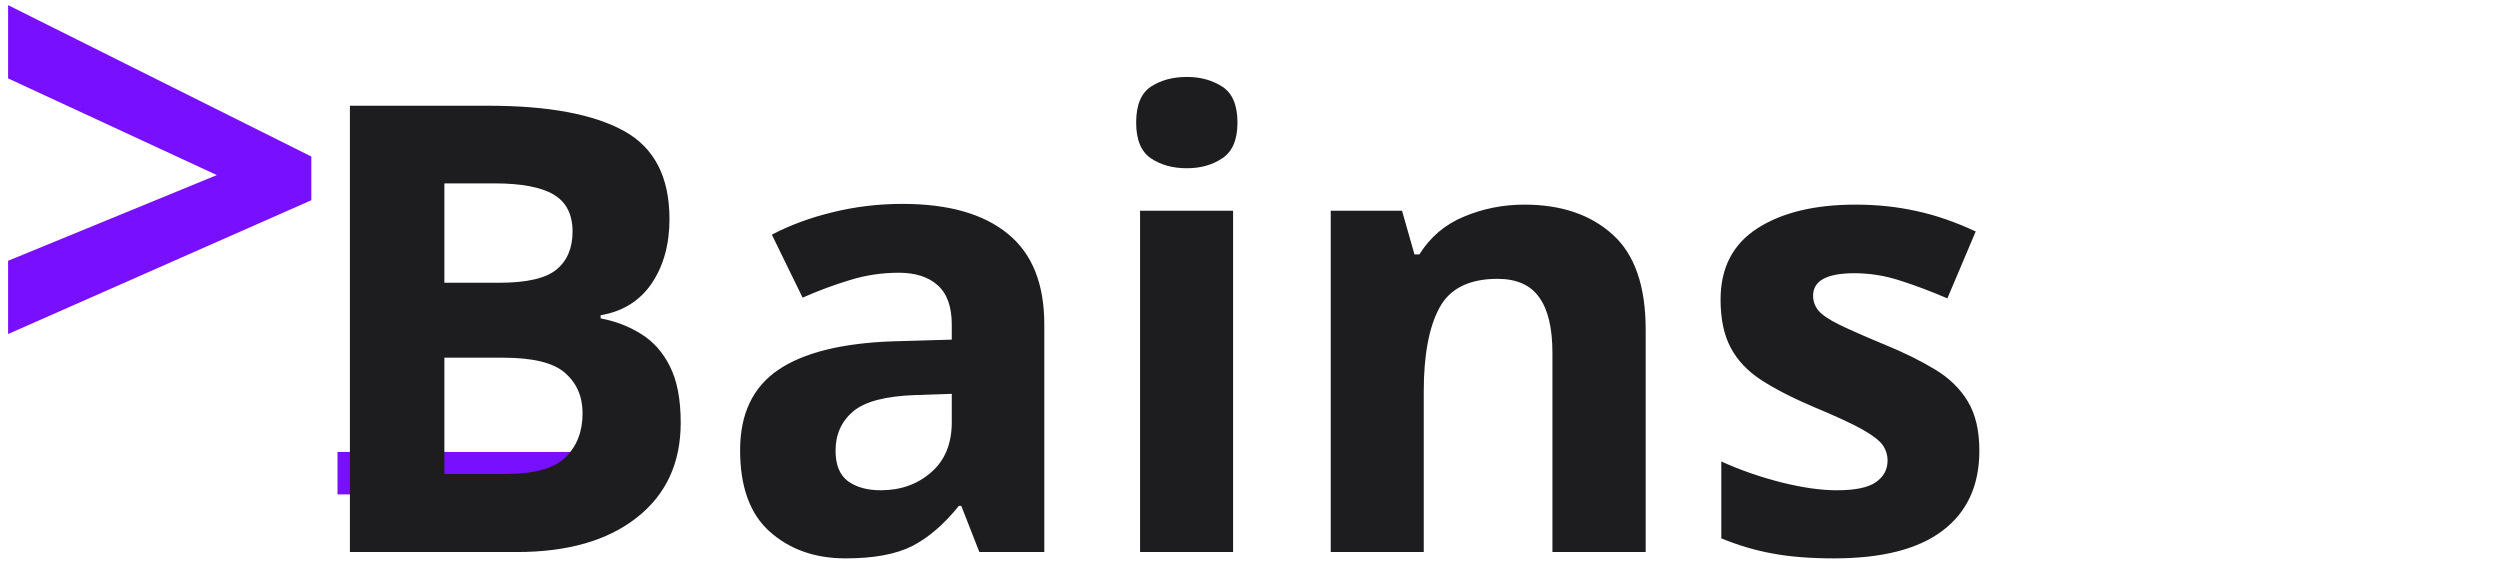
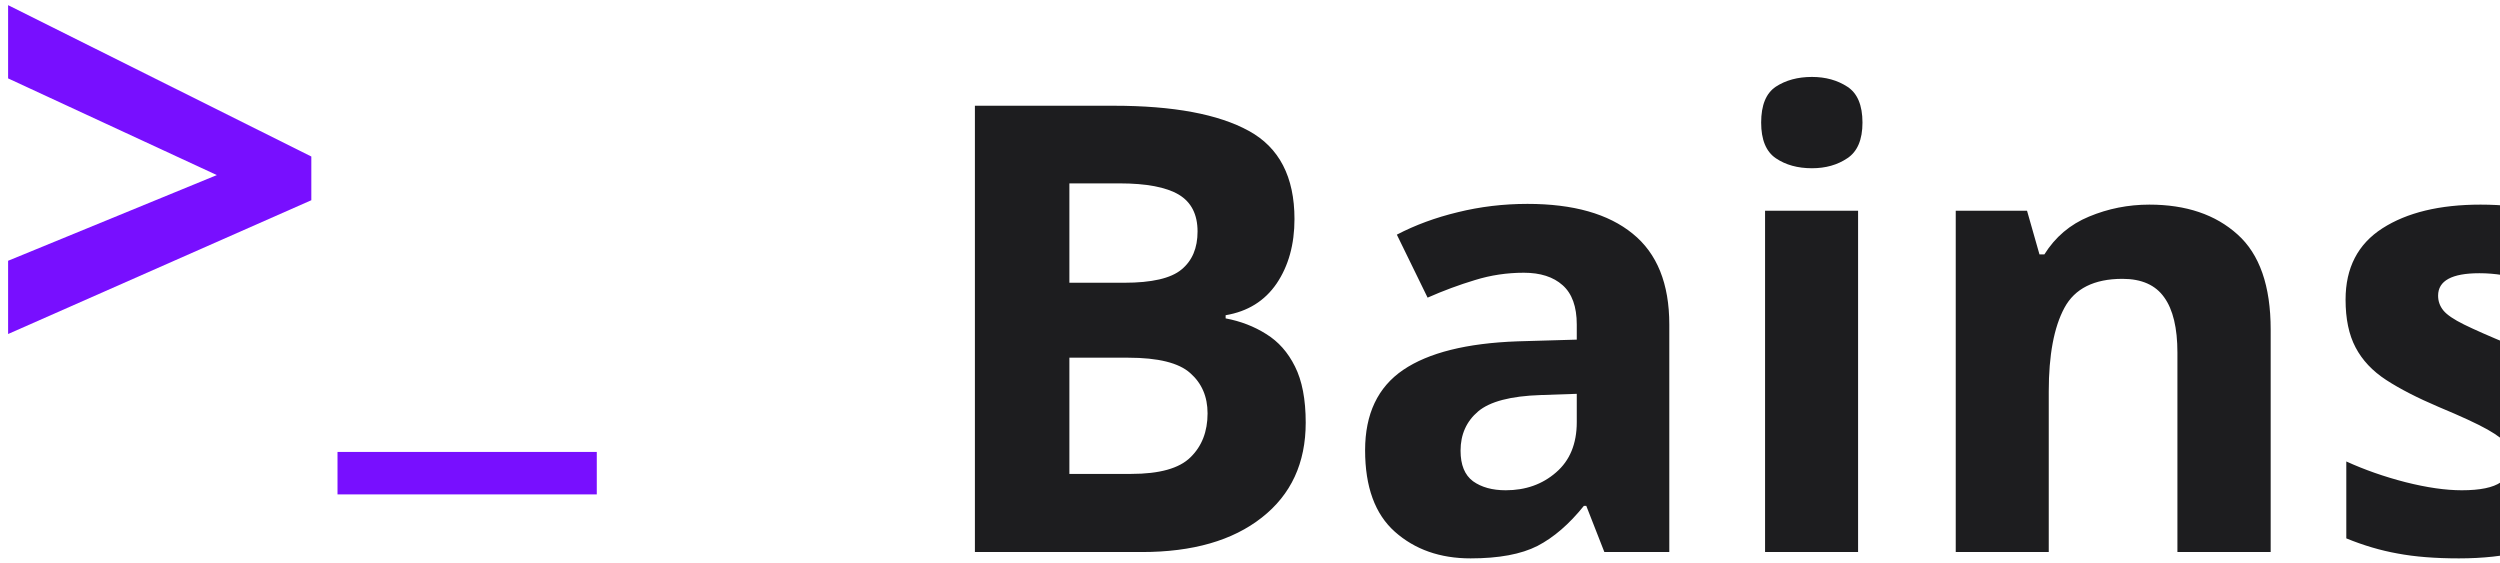
<svg xmlns="http://www.w3.org/2000/svg" id="Logo" data-name="Logo" viewBox="0 0 160 36">
  <defs>
    <style>
      .cls-1 {
        font-family: OldStandardTT-Bold, 'Old Standard TT';
        font-size: 40px;
        font-weight: 700;
      }

      .cls-2 {
        fill: #1d1d1f;
      }

      .cls-3 {
        fill: #780fff;
      }
    </style>
  </defs>
  <text class="cls-1" transform="translate(-1.2 35.33)">
    <tspan class="cls-3" x="0" y="-10">&gt;_</tspan>
-     <tspan class="cls-2" x="20" y="0">Bains</tspan>
+     <tspan class="cls-2" x="60" y="0">Bains</tspan>
  </text>
</svg>
